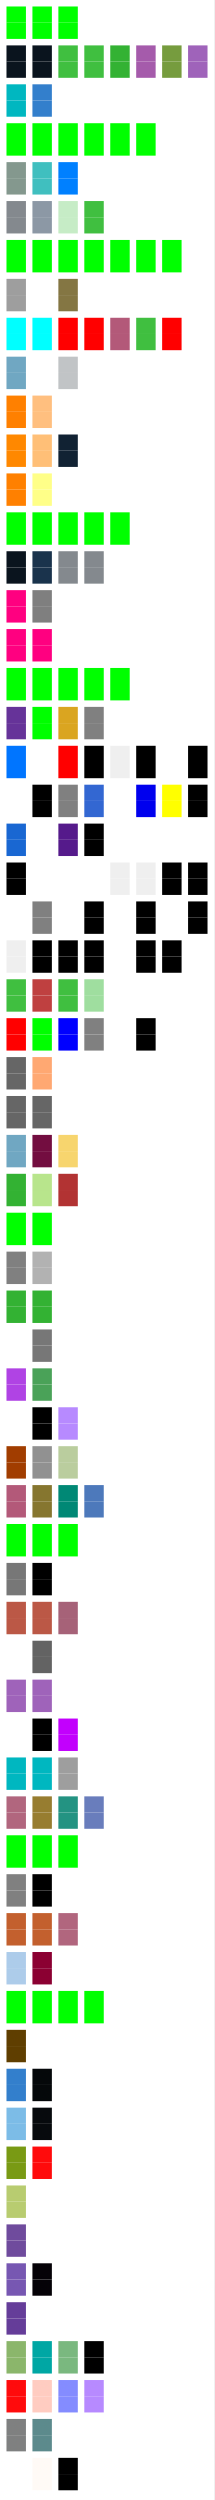
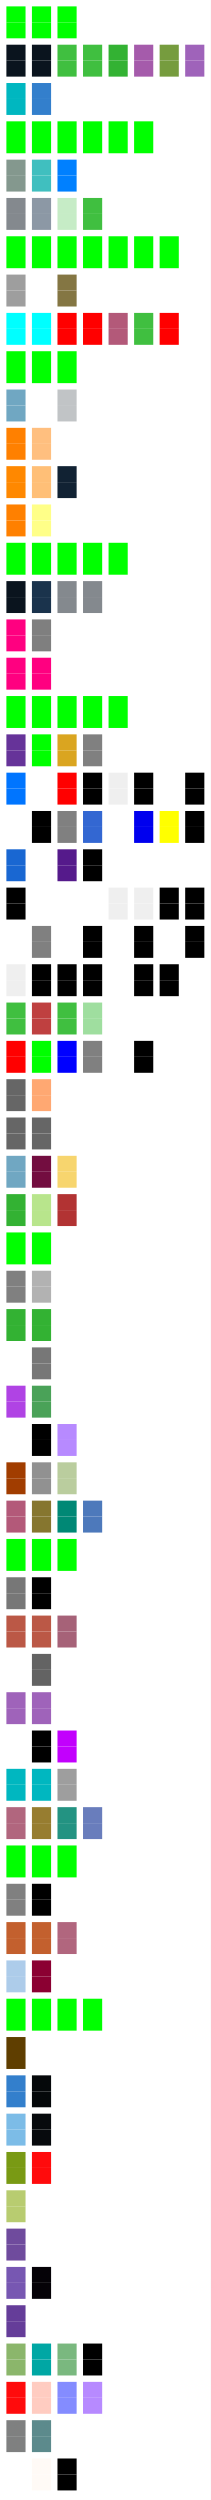
- <svg xmlns="http://www.w3.org/2000/svg" width="66" height="771">
-   <rect width="66" height="771" fill="white" />
+ <svg xmlns="http://www.w3.org/2000/svg" width="66" height="783">
+   <rect width="66" height="783" fill="white" />
  <g id="kinds" data-box="1 1 64 12">
    <rect x="2" y="2" width="6" height="5" fill="#00ff00" />
    <rect x="2" y="7" width="6" height="5" fill="#00ff00" />
    <rect x="10" y="2" width="6" height="5" fill="#00ff00" />
    <rect x="10" y="7" width="6" height="5" fill="#00ff00" />
    <rect x="18" y="2" width="6" height="5" fill="#00ff00" />
    <rect x="18" y="7" width="6" height="5" fill="#00ff00" />
    <rect x="26" y="2" width="6" height="5" fill="#ffffff" />
    <rect x="26" y="7" width="6" height="5" fill="#ffffff" />
  </g>
  <g id="functions" data-box="1 13 64 24">
    <rect x="2" y="14" width="6" height="5" fill="#0a141e" />
    <rect x="2" y="19" width="6" height="5" fill="#0a141e" />
    <rect x="10" y="14" width="6" height="5" fill="#0a141e" />
    <rect x="10" y="19" width="6" height="5" fill="#0a141e" />
    <rect x="18" y="14" width="6" height="5" fill="#40bf40" />
    <rect x="18" y="19" width="6" height="5" fill="#40bf40" />
    <rect x="26" y="14" width="6" height="5" fill="#40bf40" />
    <rect x="26" y="19" width="6" height="5" fill="#40bf40" />
    <rect x="34" y="14" width="6" height="5" fill="#33b233" />
    <rect x="34" y="19" width="6" height="5" fill="#33b233" />
    <rect x="42" y="14" width="6" height="5" fill="#a55bab" />
    <rect x="42" y="19" width="6" height="5" fill="#a55bab" />
    <rect x="50" y="14" width="6" height="5" fill="#769c3e" />
    <rect x="50" y="19" width="6" height="5" fill="#769c3e" />
    <rect x="58" y="14" width="6" height="5" fill="#9f63ba" />
    <rect x="58" y="19" width="6" height="5" fill="#9f63ba" />
    <rect x="2" y="26" width="6" height="5" fill="#00b7c0" />
    <rect x="2" y="31" width="6" height="5" fill="#00b7c0" />
    <rect x="10" y="26" width="6" height="5" fill="#337fcc" />
    <rect x="10" y="31" width="6" height="5" fill="#337fcc" />
  </g>
  <g id="legacy-only" data-box="1 37 64 12">
    <rect x="2" y="38" width="6" height="10" fill="lime" />
    <rect x="10" y="38" width="6" height="10" fill="lime" />
    <rect x="18" y="38" width="6" height="10" fill="lime" />
    <rect x="26" y="38" width="6" height="10" fill="lime" />
    <rect x="34" y="38" width="6" height="10" fill="lime" />
    <rect x="42" y="38" width="6" height="10" fill="lime" />
  </g>
  <g id="modern" data-box="1 49 64 12">
    <rect x="2" y="50" width="6" height="5" fill="#0a331e" fill-opacity="0.5" />
    <rect x="2" y="55" width="6" height="5" fill="#0a331e" fill-opacity="0.5" />
    <rect x="10" y="50" width="6" height="5" fill="#40bfbf" />
    <rect x="10" y="55" width="6" height="5" fill="#40bfbf" />
    <rect x="18" y="50" width="6" height="5" fill="#0080ff" />
    <rect x="18" y="55" width="6" height="5" fill="#0080ff" />
  </g>
  <g id="legacy" data-box="1 61 64 12">
    <rect x="2" y="62" width="6" height="5" fill="#0a141e" fill-opacity="0.5" />
    <rect x="2" y="67" width="6" height="5" fill="#0a141e" fill-opacity="0.5" />
    <rect x="10" y="62" width="6" height="5" fill="#1a334c" fill-opacity="0.5" />
    <rect x="10" y="67" width="6" height="5" fill="#1a334c" fill-opacity="0.5" />
    <rect x="18" y="62" width="6" height="5" fill="#40bf40" fill-opacity="0.3" />
    <rect x="18" y="67" width="6" height="5" fill="#40bf40" fill-opacity="0.3" />
    <rect x="26" y="62" width="6" height="5" fill="#40bf40" />
    <rect x="26" y="67" width="6" height="5" fill="#40bf40" />
  </g>
  <g id="legacy-invalid" data-box="1 73 64 12">
    <rect x="2" y="74" width="6" height="10" fill="lime" />
    <rect x="10" y="74" width="6" height="10" fill="lime" />
    <rect x="18" y="74" width="6" height="10" fill="lime" />
    <rect x="26" y="74" width="6" height="10" fill="lime" />
    <rect x="34" y="74" width="6" height="10" fill="lime" />
    <rect x="42" y="74" width="6" height="10" fill="lime" />
    <rect x="50" y="74" width="6" height="10" fill="lime" />
  </g>
  <g id="missing" data-box="1 85 64 12">
    <rect x="2" y="86" width="6" height="5" fill="#9e9e9e" />
    <rect x="2" y="91" width="6" height="5" fill="#9e9e9e" />
    <rect x="10" y="86" width="6" height="5" fill="#ff8000" fill-opacity="0" />
    <rect x="10" y="91" width="6" height="5" fill="#ff8000" fill-opacity="0" />
    <rect x="18" y="86" width="6" height="5" fill="#847643" />
    <rect x="18" y="91" width="6" height="5" fill="#847643" />
  </g>
  <g id="hue" data-box="1 97 64 12">
    <rect x="2" y="98" width="6" height="5" fill="#00ffff" />
    <rect x="2" y="103" width="6" height="5" fill="#00ffff" />
    <rect x="10" y="98" width="6" height="5" fill="#00ffff" />
    <rect x="10" y="103" width="6" height="5" fill="#00ffff" />
    <rect x="18" y="98" width="6" height="5" fill="#ff0000" />
    <rect x="18" y="103" width="6" height="5" fill="#ff0000" />
    <rect x="26" y="98" width="6" height="5" fill="#ff0000" />
    <rect x="26" y="103" width="6" height="5" fill="#ff0000" />
    <rect x="34" y="98" width="6" height="5" fill="#b35979" />
    <rect x="34" y="103" width="6" height="5" fill="#b35979" />
    <rect x="42" y="98" width="6" height="5" fill="#40bf40" />
    <rect x="42" y="103" width="6" height="5" fill="#40bf40" />
    <rect x="50" y="98" width="6" height="5" fill="#ff0000" />
    <rect x="50" y="103" width="6" height="5" fill="#ff0000" />
  </g>
-   <g id="alpha" data-box="1 109 64 12">
-     <rect x="2" y="110" width="6" height="5" fill="#70a7c2" />
-     <rect x="2" y="115" width="6" height="5" fill="#70a7c2" />
-     <rect x="10" y="110" width="6" height="5" fill="#010203" fill-opacity="0" />
-     <rect x="10" y="115" width="6" height="5" fill="#010203" fill-opacity="0" />
-     <rect x="18" y="110" width="6" height="5" fill="#0a141e" fill-opacity="0.25" />
-     <rect x="18" y="115" width="6" height="5" fill="#0a141e" fill-opacity="0.25" />
-   </g>
-   <g id="hex-6-8" data-box="1 121 64 12">
-     <rect x="2" y="122" width="6" height="5" fill="#ff8000" />
-     <rect x="2" y="127" width="6" height="5" fill="#ff8000" />
-     <rect x="10" y="122" width="6" height="5" fill="#ff8000" fill-opacity="0.502" />
-     <rect x="10" y="127" width="6" height="5" fill="#ff8000" fill-opacity="0.502" />
-   </g>
-   <g id="hex-3-4" data-box="1 133 64 12">
-     <rect x="2" y="134" width="6" height="5" fill="#ff8800" />
-     <rect x="2" y="139" width="6" height="5" fill="#ff8800" />
-     <rect x="10" y="134" width="6" height="5" fill="#ff8800" fill-opacity="0.533" />
-     <rect x="10" y="139" width="6" height="5" fill="#ff8800" fill-opacity="0.533" />
-     <rect x="18" y="134" width="6" height="5" fill="#112233" />
-     <rect x="18" y="139" width="6" height="5" fill="#112233" />
-   </g>
-   <g id="hex-case" data-box="1 145 64 12">
-     <rect x="2" y="146" width="6" height="5" fill="#ff8000" />
-     <rect x="2" y="151" width="6" height="5" fill="#ff8000" />
-     <rect x="10" y="146" width="6" height="5" fill="#ffff88" />
-     <rect x="10" y="151" width="6" height="5" fill="#ffff88" />
-   </g>
-   <g id="hex-invalid" data-box="1 157 64 12">
-     <rect x="2" y="158" width="6" height="10" fill="lime" />
-     <rect x="10" y="158" width="6" height="10" fill="lime" />
-     <rect x="18" y="158" width="6" height="10" fill="lime" />
-     <rect x="26" y="158" width="6" height="10" fill="lime" />
-     <rect x="34" y="158" width="6" height="10" fill="lime" />
-   </g>
-   <g id="rgb-forms" data-box="1 169 64 12">
-     <rect x="2" y="170" width="6" height="5" fill="#0a141e" />
-     <rect x="2" y="175" width="6" height="5" fill="#0a141e" />
-     <rect x="10" y="170" width="6" height="5" fill="#1a334c" />
-     <rect x="10" y="175" width="6" height="5" fill="#1a334c" />
-     <rect x="18" y="170" width="6" height="5" fill="#0a141e" fill-opacity="0.5" />
-     <rect x="18" y="175" width="6" height="5" fill="#0a141e" fill-opacity="0.5" />
-     <rect x="26" y="170" width="6" height="5" fill="#0a141e" fill-opacity="0.5" />
-     <rect x="26" y="175" width="6" height="5" fill="#0a141e" fill-opacity="0.5" />
-   </g>
-   <g id="rgb-percent" data-box="1 181 64 12">
-     <rect x="2" y="182" width="6" height="5" fill="#ff0080" />
-     <rect x="2" y="187" width="6" height="5" fill="#ff0080" />
-     <rect x="10" y="182" width="6" height="5" fill="#000000" fill-opacity="0.5" />
-     <rect x="10" y="187" width="6" height="5" fill="#000000" fill-opacity="0.5" />
-   </g>
-   <g id="rgb-clamp" data-box="1 193 64 12">
+   <g id="hue-invalid" data-box="1 109 64 12">
+     <rect x="2" y="110" width="6" height="10" fill="lime" />
+     <rect x="10" y="110" width="6" height="10" fill="lime" />
+     <rect x="18" y="110" width="6" height="10" fill="lime" />
+   </g>
+   <g id="alpha" data-box="1 121 64 12">
+     <rect x="2" y="122" width="6" height="5" fill="#70a7c2" />
+     <rect x="2" y="127" width="6" height="5" fill="#70a7c2" />
+     <rect x="10" y="122" width="6" height="5" fill="#010203" fill-opacity="0" />
+     <rect x="10" y="127" width="6" height="5" fill="#010203" fill-opacity="0" />
+     <rect x="18" y="122" width="6" height="5" fill="#0a141e" fill-opacity="0.25" />
+     <rect x="18" y="127" width="6" height="5" fill="#0a141e" fill-opacity="0.25" />
+   </g>
+   <g id="hex-6-8" data-box="1 133 64 12">
+     <rect x="2" y="134" width="6" height="5" fill="#ff8000" />
+     <rect x="2" y="139" width="6" height="5" fill="#ff8000" />
+     <rect x="10" y="134" width="6" height="5" fill="#ff8000" fill-opacity="0.502" />
+     <rect x="10" y="139" width="6" height="5" fill="#ff8000" fill-opacity="0.502" />
+   </g>
+   <g id="hex-3-4" data-box="1 145 64 12">
+     <rect x="2" y="146" width="6" height="5" fill="#ff8800" />
+     <rect x="2" y="151" width="6" height="5" fill="#ff8800" />
+     <rect x="10" y="146" width="6" height="5" fill="#ff8800" fill-opacity="0.533" />
+     <rect x="10" y="151" width="6" height="5" fill="#ff8800" fill-opacity="0.533" />
+     <rect x="18" y="146" width="6" height="5" fill="#112233" />
+     <rect x="18" y="151" width="6" height="5" fill="#112233" />
+   </g>
+   <g id="hex-case" data-box="1 157 64 12">
+     <rect x="2" y="158" width="6" height="5" fill="#ff8000" />
+     <rect x="2" y="163" width="6" height="5" fill="#ff8000" />
+     <rect x="10" y="158" width="6" height="5" fill="#ffff88" />
+     <rect x="10" y="163" width="6" height="5" fill="#ffff88" />
+   </g>
+   <g id="hex-invalid" data-box="1 169 64 12">
+     <rect x="2" y="170" width="6" height="10" fill="lime" />
+     <rect x="10" y="170" width="6" height="10" fill="lime" />
+     <rect x="18" y="170" width="6" height="10" fill="lime" />
+     <rect x="26" y="170" width="6" height="10" fill="lime" />
+     <rect x="34" y="170" width="6" height="10" fill="lime" />
+   </g>
+   <g id="rgb-forms" data-box="1 181 64 12">
+     <rect x="2" y="182" width="6" height="5" fill="#0a141e" />
+     <rect x="2" y="187" width="6" height="5" fill="#0a141e" />
+     <rect x="10" y="182" width="6" height="5" fill="#1a334c" />
+     <rect x="10" y="187" width="6" height="5" fill="#1a334c" />
+     <rect x="18" y="182" width="6" height="5" fill="#0a141e" fill-opacity="0.5" />
+     <rect x="18" y="187" width="6" height="5" fill="#0a141e" fill-opacity="0.5" />
+     <rect x="26" y="182" width="6" height="5" fill="#0a141e" fill-opacity="0.5" />
+     <rect x="26" y="187" width="6" height="5" fill="#0a141e" fill-opacity="0.5" />
+   </g>
+   <g id="rgb-percent" data-box="1 193 64 12">
    <rect x="2" y="194" width="6" height="5" fill="#ff0080" />
    <rect x="2" y="199" width="6" height="5" fill="#ff0080" />
-     <rect x="10" y="194" width="6" height="5" fill="#ff0080" />
-     <rect x="10" y="199" width="6" height="5" fill="#ff0080" />
-   </g>
-   <g id="rgb-invalid" data-box="1 205 64 12">
-     <rect x="2" y="206" width="6" height="10" fill="lime" />
-     <rect x="10" y="206" width="6" height="10" fill="lime" />
-     <rect x="18" y="206" width="6" height="10" fill="lime" />
-     <rect x="26" y="206" width="6" height="10" fill="lime" />
-     <rect x="34" y="206" width="6" height="10" fill="lime" />
-   </g>
-   <g id="named" data-box="1 217 64 12">
-     <rect x="2" y="218" width="6" height="5" fill="#663399" />
-     <rect x="2" y="223" width="6" height="5" fill="#663399" />
-     <rect x="10" y="218" width="6" height="5" fill="#00ff00" />
-     <rect x="10" y="223" width="6" height="5" fill="#00ff00" />
-     <rect x="18" y="218" width="6" height="5" fill="#daa520" />
-     <rect x="18" y="223" width="6" height="5" fill="#daa520" />
-     <rect x="26" y="218" width="6" height="5" fill="#808080" />
-     <rect x="26" y="223" width="6" height="5" fill="#808080" />
-   </g>
-   <g id="system" data-box="1 229 64 12">
-     <rect x="2" y="230" width="6" height="5" fill="#0075ff" />
-     <rect x="2" y="235" width="6" height="5" fill="#0075ff" />
-     <rect x="10" y="230" width="6" height="5" fill="#ffffff" />
-     <rect x="10" y="235" width="6" height="5" fill="#ffffff" />
-     <rect x="18" y="230" width="6" height="5" fill="#ff0000" />
-     <rect x="18" y="235" width="6" height="5" fill="#ff0000" />
-     <rect x="26" y="230" width="6" height="5" fill="#000000" />
-     <rect x="26" y="235" width="6" height="5" fill="#000000" />
-     <rect x="34" y="230" width="6" height="5" fill="#efefef" />
-     <rect x="34" y="235" width="6" height="5" fill="#efefef" />
-     <rect x="42" y="230" width="6" height="5" fill="#000000" />
-     <rect x="42" y="235" width="6" height="5" fill="#000000" />
-     <rect x="50" y="230" width="6" height="5" fill="#ffffff" />
-     <rect x="50" y="235" width="6" height="5" fill="#ffffff" />
-     <rect x="58" y="230" width="6" height="5" fill="#000000" />
-     <rect x="58" y="235" width="6" height="5" fill="#000000" />
-   </g>
-   <g id="system-more" data-box="1 241 64 24">
-     <rect x="2" y="242" width="6" height="5" fill="#ffffff" />
-     <rect x="2" y="247" width="6" height="5" fill="#ffffff" />
-     <rect x="10" y="242" width="6" height="5" fill="#000000" />
-     <rect x="10" y="247" width="6" height="5" fill="#000000" />
-     <rect x="18" y="242" width="6" height="5" fill="#808080" />
-     <rect x="18" y="247" width="6" height="5" fill="#808080" />
-     <rect x="26" y="242" width="6" height="5" fill="#0041c6" fill-opacity="0.8" />
-     <rect x="26" y="247" width="6" height="5" fill="#0041c6" fill-opacity="0.8" />
-     <rect x="34" y="242" width="6" height="5" fill="#ffffff" />
-     <rect x="34" y="247" width="6" height="5" fill="#ffffff" />
-     <rect x="42" y="242" width="6" height="5" fill="#0000ee" />
-     <rect x="42" y="247" width="6" height="5" fill="#0000ee" />
-     <rect x="50" y="242" width="6" height="5" fill="#ffff00" />
-     <rect x="50" y="247" width="6" height="5" fill="#ffff00" />
+     <rect x="10" y="194" width="6" height="5" fill="#000000" fill-opacity="0.5" />
+     <rect x="10" y="199" width="6" height="5" fill="#000000" fill-opacity="0.5" />
+   </g>
+   <g id="rgb-clamp" data-box="1 205 64 12">
+     <rect x="2" y="206" width="6" height="5" fill="#ff0080" />
+     <rect x="2" y="211" width="6" height="5" fill="#ff0080" />
+     <rect x="10" y="206" width="6" height="5" fill="#ff0080" />
+     <rect x="10" y="211" width="6" height="5" fill="#ff0080" />
+   </g>
+   <g id="rgb-invalid" data-box="1 217 64 12">
+     <rect x="2" y="218" width="6" height="10" fill="lime" />
+     <rect x="10" y="218" width="6" height="10" fill="lime" />
+     <rect x="18" y="218" width="6" height="10" fill="lime" />
+     <rect x="26" y="218" width="6" height="10" fill="lime" />
+     <rect x="34" y="218" width="6" height="10" fill="lime" />
+   </g>
+   <g id="named" data-box="1 229 64 12">
+     <rect x="2" y="230" width="6" height="5" fill="#663399" />
+     <rect x="2" y="235" width="6" height="5" fill="#663399" />
+     <rect x="10" y="230" width="6" height="5" fill="#00ff00" />
+     <rect x="10" y="235" width="6" height="5" fill="#00ff00" />
+     <rect x="18" y="230" width="6" height="5" fill="#daa520" />
+     <rect x="18" y="235" width="6" height="5" fill="#daa520" />
+     <rect x="26" y="230" width="6" height="5" fill="#808080" />
+     <rect x="26" y="235" width="6" height="5" fill="#808080" />
+   </g>
+   <g id="system" data-box="1 241 64 12">
+     <rect x="2" y="242" width="6" height="5" fill="#0075ff" />
+     <rect x="2" y="247" width="6" height="5" fill="#0075ff" />
+     <rect x="10" y="242" width="6" height="5" fill="#ffffff" />
+     <rect x="10" y="247" width="6" height="5" fill="#ffffff" />
+     <rect x="18" y="242" width="6" height="5" fill="#ff0000" />
+     <rect x="18" y="247" width="6" height="5" fill="#ff0000" />
+     <rect x="26" y="242" width="6" height="5" fill="#000000" />
+     <rect x="26" y="247" width="6" height="5" fill="#000000" />
+     <rect x="34" y="242" width="6" height="5" fill="#efefef" />
+     <rect x="34" y="247" width="6" height="5" fill="#efefef" />
+     <rect x="42" y="242" width="6" height="5" fill="#000000" />
+     <rect x="42" y="247" width="6" height="5" fill="#000000" />
+     <rect x="50" y="242" width="6" height="5" fill="#ffffff" />
+     <rect x="50" y="247" width="6" height="5" fill="#ffffff" />
    <rect x="58" y="242" width="6" height="5" fill="#000000" />
    <rect x="58" y="247" width="6" height="5" fill="#000000" />
-     <rect x="2" y="254" width="6" height="5" fill="#1967d2" />
-     <rect x="2" y="259" width="6" height="5" fill="#1967d2" />
-     <rect x="10" y="254" width="6" height="5" fill="#ffffff" />
-     <rect x="10" y="259" width="6" height="5" fill="#ffffff" />
-     <rect x="18" y="254" width="6" height="5" fill="#551a8b" />
-     <rect x="18" y="259" width="6" height="5" fill="#551a8b" />
-     <rect x="26" y="254" width="6" height="5" fill="#000000" />
-     <rect x="26" y="259" width="6" height="5" fill="#000000" />
-   </g>
-   <g id="system-deprecated" data-box="1 265 64 36">
-     <rect x="2" y="266" width="6" height="5" fill="#000000" />
-     <rect x="2" y="271" width="6" height="5" fill="#000000" />
+   </g>
+   <g id="system-more" data-box="1 253 64 24">
+     <rect x="2" y="254" width="6" height="5" fill="#ffffff" />
+     <rect x="2" y="259" width="6" height="5" fill="#ffffff" />
+     <rect x="10" y="254" width="6" height="5" fill="#000000" />
+     <rect x="10" y="259" width="6" height="5" fill="#000000" />
+     <rect x="18" y="254" width="6" height="5" fill="#808080" />
+     <rect x="18" y="259" width="6" height="5" fill="#808080" />
+     <rect x="26" y="254" width="6" height="5" fill="#0041c6" fill-opacity="0.8" />
+     <rect x="26" y="259" width="6" height="5" fill="#0041c6" fill-opacity="0.8" />
+     <rect x="34" y="254" width="6" height="5" fill="#ffffff" />
+     <rect x="34" y="259" width="6" height="5" fill="#ffffff" />
+     <rect x="42" y="254" width="6" height="5" fill="#0000ee" />
+     <rect x="42" y="259" width="6" height="5" fill="#0000ee" />
+     <rect x="50" y="254" width="6" height="5" fill="#ffff00" />
+     <rect x="50" y="259" width="6" height="5" fill="#ffff00" />
+     <rect x="58" y="254" width="6" height="5" fill="#000000" />
+     <rect x="58" y="259" width="6" height="5" fill="#000000" />
+     <rect x="2" y="266" width="6" height="5" fill="#1967d2" />
+     <rect x="2" y="271" width="6" height="5" fill="#1967d2" />
    <rect x="10" y="266" width="6" height="5" fill="#ffffff" />
    <rect x="10" y="271" width="6" height="5" fill="#ffffff" />
-     <rect x="18" y="266" width="6" height="5" fill="#ffffff" />
-     <rect x="18" y="271" width="6" height="5" fill="#ffffff" />
-     <rect x="26" y="266" width="6" height="5" fill="#ffffff" />
-     <rect x="26" y="271" width="6" height="5" fill="#ffffff" />
-     <rect x="34" y="266" width="6" height="5" fill="#efefef" />
-     <rect x="34" y="271" width="6" height="5" fill="#efefef" />
-     <rect x="42" y="266" width="6" height="5" fill="#efefef" />
-     <rect x="42" y="271" width="6" height="5" fill="#efefef" />
-     <rect x="50" y="266" width="6" height="5" fill="#000000" />
-     <rect x="50" y="271" width="6" height="5" fill="#000000" />
-     <rect x="58" y="266" width="6" height="5" fill="#000000" />
-     <rect x="58" y="271" width="6" height="5" fill="#000000" />
-     <rect x="2" y="278" width="6" height="5" fill="#ffffff" />
-     <rect x="2" y="283" width="6" height="5" fill="#ffffff" />
-     <rect x="10" y="278" width="6" height="5" fill="#808080" />
-     <rect x="10" y="283" width="6" height="5" fill="#808080" />
+     <rect x="18" y="266" width="6" height="5" fill="#551a8b" />
+     <rect x="18" y="271" width="6" height="5" fill="#551a8b" />
+     <rect x="26" y="266" width="6" height="5" fill="#000000" />
+     <rect x="26" y="271" width="6" height="5" fill="#000000" />
+   </g>
+   <g id="system-deprecated" data-box="1 277 64 36">
+     <rect x="2" y="278" width="6" height="5" fill="#000000" />
+     <rect x="2" y="283" width="6" height="5" fill="#000000" />
+     <rect x="10" y="278" width="6" height="5" fill="#ffffff" />
+     <rect x="10" y="283" width="6" height="5" fill="#ffffff" />
    <rect x="18" y="278" width="6" height="5" fill="#ffffff" />
    <rect x="18" y="283" width="6" height="5" fill="#ffffff" />
-     <rect x="26" y="278" width="6" height="5" fill="#000000" />
-     <rect x="26" y="283" width="6" height="5" fill="#000000" />
-     <rect x="34" y="278" width="6" height="5" fill="#ffffff" />
-     <rect x="34" y="283" width="6" height="5" fill="#ffffff" />
-     <rect x="42" y="278" width="6" height="5" fill="#000000" />
-     <rect x="42" y="283" width="6" height="5" fill="#000000" />
-     <rect x="50" y="278" width="6" height="5" fill="#ffffff" />
-     <rect x="50" y="283" width="6" height="5" fill="#ffffff" />
+     <rect x="26" y="278" width="6" height="5" fill="#ffffff" />
+     <rect x="26" y="283" width="6" height="5" fill="#ffffff" />
+     <rect x="34" y="278" width="6" height="5" fill="#efefef" />
+     <rect x="34" y="283" width="6" height="5" fill="#efefef" />
+     <rect x="42" y="278" width="6" height="5" fill="#efefef" />
+     <rect x="42" y="283" width="6" height="5" fill="#efefef" />
+     <rect x="50" y="278" width="6" height="5" fill="#000000" />
+     <rect x="50" y="283" width="6" height="5" fill="#000000" />
    <rect x="58" y="278" width="6" height="5" fill="#000000" />
    <rect x="58" y="283" width="6" height="5" fill="#000000" />
-     <rect x="2" y="290" width="6" height="5" fill="#efefef" />
-     <rect x="2" y="295" width="6" height="5" fill="#efefef" />
-     <rect x="10" y="290" width="6" height="5" fill="#000000" />
-     <rect x="10" y="295" width="6" height="5" fill="#000000" />
-     <rect x="18" y="290" width="6" height="5" fill="#000000" />
-     <rect x="18" y="295" width="6" height="5" fill="#000000" />
+     <rect x="2" y="290" width="6" height="5" fill="#ffffff" />
+     <rect x="2" y="295" width="6" height="5" fill="#ffffff" />
+     <rect x="10" y="290" width="6" height="5" fill="#808080" />
+     <rect x="10" y="295" width="6" height="5" fill="#808080" />
+     <rect x="18" y="290" width="6" height="5" fill="#ffffff" />
+     <rect x="18" y="295" width="6" height="5" fill="#ffffff" />
    <rect x="26" y="290" width="6" height="5" fill="#000000" />
    <rect x="26" y="295" width="6" height="5" fill="#000000" />
    <rect x="34" y="290" width="6" height="5" fill="#ffffff" />
    <rect x="34" y="295" width="6" height="5" fill="#ffffff" />
    <rect x="42" y="290" width="6" height="5" fill="#000000" />
    <rect x="42" y="295" width="6" height="5" fill="#000000" />
-     <rect x="50" y="290" width="6" height="5" fill="#000000" />
-     <rect x="50" y="295" width="6" height="5" fill="#000000" />
-   </g>
-   <g id="hsl-forms" data-box="1 301 64 12">
-     <rect x="2" y="302" width="6" height="5" fill="#40bf40" />
-     <rect x="2" y="307" width="6" height="5" fill="#40bf40" />
-     <rect x="10" y="302" width="6" height="5" fill="#bf4040" />
-     <rect x="10" y="307" width="6" height="5" fill="#bf4040" />
-     <rect x="18" y="302" width="6" height="5" fill="#40bf40" />
-     <rect x="18" y="307" width="6" height="5" fill="#40bf40" />
-     <rect x="26" y="302" width="6" height="5" fill="#40bf40" fill-opacity="0.5" />
-     <rect x="26" y="307" width="6" height="5" fill="#40bf40" fill-opacity="0.5" />
-   </g>
-   <g id="hsl-values" data-box="1 313 64 12">
-     <rect x="2" y="314" width="6" height="5" fill="#ff0000" />
-     <rect x="2" y="319" width="6" height="5" fill="#ff0000" />
-     <rect x="10" y="314" width="6" height="5" fill="#00ff00" />
-     <rect x="10" y="319" width="6" height="5" fill="#00ff00" />
-     <rect x="18" y="314" width="6" height="5" fill="#0000ff" />
-     <rect x="18" y="319" width="6" height="5" fill="#0000ff" />
-     <rect x="26" y="314" width="6" height="5" fill="#808080" />
-     <rect x="26" y="319" width="6" height="5" fill="#808080" />
-     <rect x="34" y="314" width="6" height="5" fill="#ffffff" />
-     <rect x="34" y="319" width="6" height="5" fill="#ffffff" />
-     <rect x="42" y="314" width="6" height="5" fill="#000000" />
-     <rect x="42" y="319" width="6" height="5" fill="#000000" />
-   </g>
-   <g id="hsl-clamp" data-box="1 325 64 12">
-     <rect x="2" y="326" width="6" height="5" fill="#666666" />
-     <rect x="2" y="331" width="6" height="5" fill="#666666" />
-     <rect x="10" y="326" width="6" height="5" fill="#ffa872" />
-     <rect x="10" y="331" width="6" height="5" fill="#ffa872" />
-   </g>
-   <g id="hsl-powerless" data-box="1 337 64 12">
+     <rect x="50" y="290" width="6" height="5" fill="#ffffff" />
+     <rect x="50" y="295" width="6" height="5" fill="#ffffff" />
+     <rect x="58" y="290" width="6" height="5" fill="#000000" />
+     <rect x="58" y="295" width="6" height="5" fill="#000000" />
+     <rect x="2" y="302" width="6" height="5" fill="#efefef" />
+     <rect x="2" y="307" width="6" height="5" fill="#efefef" />
+     <rect x="10" y="302" width="6" height="5" fill="#000000" />
+     <rect x="10" y="307" width="6" height="5" fill="#000000" />
+     <rect x="18" y="302" width="6" height="5" fill="#000000" />
+     <rect x="18" y="307" width="6" height="5" fill="#000000" />
+     <rect x="26" y="302" width="6" height="5" fill="#000000" />
+     <rect x="26" y="307" width="6" height="5" fill="#000000" />
+     <rect x="34" y="302" width="6" height="5" fill="#ffffff" />
+     <rect x="34" y="307" width="6" height="5" fill="#ffffff" />
+     <rect x="42" y="302" width="6" height="5" fill="#000000" />
+     <rect x="42" y="307" width="6" height="5" fill="#000000" />
+     <rect x="50" y="302" width="6" height="5" fill="#000000" />
+     <rect x="50" y="307" width="6" height="5" fill="#000000" />
+   </g>
+   <g id="hsl-forms" data-box="1 313 64 12">
+     <rect x="2" y="314" width="6" height="5" fill="#40bf40" />
+     <rect x="2" y="319" width="6" height="5" fill="#40bf40" />
+     <rect x="10" y="314" width="6" height="5" fill="#bf4040" />
+     <rect x="10" y="319" width="6" height="5" fill="#bf4040" />
+     <rect x="18" y="314" width="6" height="5" fill="#40bf40" />
+     <rect x="18" y="319" width="6" height="5" fill="#40bf40" />
+     <rect x="26" y="314" width="6" height="5" fill="#40bf40" fill-opacity="0.5" />
+     <rect x="26" y="319" width="6" height="5" fill="#40bf40" fill-opacity="0.5" />
+   </g>
+   <g id="hsl-values" data-box="1 325 64 12">
+     <rect x="2" y="326" width="6" height="5" fill="#ff0000" />
+     <rect x="2" y="331" width="6" height="5" fill="#ff0000" />
+     <rect x="10" y="326" width="6" height="5" fill="#00ff00" />
+     <rect x="10" y="331" width="6" height="5" fill="#00ff00" />
+     <rect x="18" y="326" width="6" height="5" fill="#0000ff" />
+     <rect x="18" y="331" width="6" height="5" fill="#0000ff" />
+     <rect x="26" y="326" width="6" height="5" fill="#808080" />
+     <rect x="26" y="331" width="6" height="5" fill="#808080" />
+     <rect x="34" y="326" width="6" height="5" fill="#ffffff" />
+     <rect x="34" y="331" width="6" height="5" fill="#ffffff" />
+     <rect x="42" y="326" width="6" height="5" fill="#000000" />
+     <rect x="42" y="331" width="6" height="5" fill="#000000" />
+   </g>
+   <g id="hsl-clamp" data-box="1 337 64 12">
    <rect x="2" y="338" width="6" height="5" fill="#666666" />
    <rect x="2" y="343" width="6" height="5" fill="#666666" />
-     <rect x="10" y="338" width="6" height="5" fill="#666666" />
-     <rect x="10" y="343" width="6" height="5" fill="#666666" />
-   </g>
-   <g id="hsl-convert" data-box="1 349 64 12">
-     <rect x="2" y="350" width="6" height="5" fill="#70a7c2" />
-     <rect x="2" y="355" width="6" height="5" fill="#70a7c2" />
-     <rect x="10" y="350" width="6" height="5" fill="#730d40" />
-     <rect x="10" y="355" width="6" height="5" fill="#730d40" />
-     <rect x="18" y="350" width="6" height="5" fill="#f7d56e" />
-     <rect x="18" y="355" width="6" height="5" fill="#f7d56e" />
-   </g>
-   <g id="hwb" data-box="1 361 64 12">
-     <rect x="2" y="362" width="6" height="5" fill="#33b233" />
-     <rect x="2" y="367" width="6" height="5" fill="#33b233" />
-     <rect x="10" y="362" width="6" height="5" fill="#73cc1a" fill-opacity="0.5" />
-     <rect x="10" y="367" width="6" height="5" fill="#73cc1a" fill-opacity="0.5" />
-     <rect x="18" y="362" width="6" height="5" fill="#b23333" />
-     <rect x="18" y="367" width="6" height="5" fill="#b23333" />
-   </g>
-   <g id="hwb-legacy" data-box="1 373 64 12">
-     <rect x="2" y="374" width="6" height="10" fill="lime" />
-     <rect x="10" y="374" width="6" height="10" fill="lime" />
-   </g>
-   <g id="hwb-gray" data-box="1 385 64 12">
-     <rect x="2" y="386" width="6" height="5" fill="#808080" />
-     <rect x="2" y="391" width="6" height="5" fill="#808080" />
-     <rect x="10" y="386" width="6" height="5" fill="#b2b2b2" />
-     <rect x="10" y="391" width="6" height="5" fill="#b2b2b2" />
-   </g>
-   <g id="hwb-hue" data-box="1 397 64 12">
-     <rect x="2" y="398" width="6" height="5" fill="#33b233" />
-     <rect x="2" y="403" width="6" height="5" fill="#33b233" />
-     <rect x="10" y="398" width="6" height="5" fill="#33b233" />
-     <rect x="10" y="403" width="6" height="5" fill="#33b233" />
-   </g>
-   <g id="lab-white" data-box="1 409 64 12">
-     <rect x="2" y="410" width="6" height="5" fill="#ffffff" />
-     <rect x="2" y="415" width="6" height="5" fill="#ffffff" />
-     <rect x="10" y="410" width="6" height="5" fill="#777777" />
-     <rect x="10" y="415" width="6" height="5" fill="#777777" />
-   </g>
-   <g id="lab" data-box="1 421 64 12">
-     <rect x="2" y="422" width="6" height="5" fill="#b043e4" />
-     <rect x="2" y="427" width="6" height="5" fill="#b043e4" />
-     <rect x="10" y="422" width="6" height="5" fill="#4aa258" />
-     <rect x="10" y="427" width="6" height="5" fill="#4aa258" />
-   </g>
-   <g id="lab-clamp" data-box="1 433 64 12">
-     <rect x="2" y="434" width="6" height="5" fill="#ffffff" />
-     <rect x="2" y="439" width="6" height="5" fill="#ffffff" />
-     <rect x="10" y="434" width="6" height="5" fill="#000000" />
-     <rect x="10" y="439" width="6" height="5" fill="#000000" />
-     <rect x="18" y="434" width="6" height="5" fill="#b78aff" />
-     <rect x="18" y="439" width="6" height="5" fill="#b78aff" />
-   </g>
-   <g id="lch" data-box="1 445 64 12">
-     <rect x="2" y="446" width="6" height="5" fill="#a13d00" />
-     <rect x="2" y="451" width="6" height="5" fill="#a13d00" />
-     <rect x="10" y="446" width="6" height="5" fill="#919191" />
-     <rect x="10" y="451" width="6" height="5" fill="#919191" />
-     <rect x="18" y="446" width="6" height="5" fill="#769c3e" fill-opacity="0.5" />
-     <rect x="18" y="451" width="6" height="5" fill="#769c3e" fill-opacity="0.5" />
-   </g>
-   <g id="lch-hue" data-box="1 457 64 12">
-     <rect x="2" y="458" width="6" height="5" fill="#b35979" />
-     <rect x="2" y="463" width="6" height="5" fill="#b35979" />
-     <rect x="10" y="458" width="6" height="5" fill="#86762f" />
-     <rect x="10" y="463" width="6" height="5" fill="#86762f" />
-     <rect x="18" y="458" width="6" height="5" fill="#008875" />
-     <rect x="18" y="463" width="6" height="5" fill="#008875" />
-     <rect x="26" y="458" width="6" height="5" fill="#4d79bb" />
-     <rect x="26" y="463" width="6" height="5" fill="#4d79bb" />
-   </g>
-   <g id="lab-legacy" data-box="1 469 64 12">
-     <rect x="2" y="470" width="6" height="10" fill="lime" />
-     <rect x="10" y="470" width="6" height="10" fill="lime" />
-     <rect x="18" y="470" width="6" height="10" fill="lime" />
-   </g>
-   <g id="lch-powerless" data-box="1 481 64 12">
-     <rect x="2" y="482" width="6" height="5" fill="#777777" />
-     <rect x="2" y="487" width="6" height="5" fill="#777777" />
-     <rect x="10" y="482" width="6" height="5" fill="#000000" />
-     <rect x="10" y="487" width="6" height="5" fill="#000000" />
-     <rect x="18" y="482" width="6" height="5" fill="#ffffff" />
-     <rect x="18" y="487" width="6" height="5" fill="#ffffff" />
-   </g>
-   <g id="lab-lch" data-box="1 493 64 12">
-     <rect x="2" y="494" width="6" height="5" fill="#bb5846" />
-     <rect x="2" y="499" width="6" height="5" fill="#bb5846" />
-     <rect x="10" y="494" width="6" height="5" fill="#bb5846" />
-     <rect x="10" y="499" width="6" height="5" fill="#bb5846" />
-     <rect x="18" y="494" width="6" height="5" fill="#a66278" />
-     <rect x="18" y="499" width="6" height="5" fill="#a66278" />
-   </g>
-   <g id="oklab-white" data-box="1 505 64 12">
-     <rect x="2" y="506" width="6" height="5" fill="#ffffff" />
-     <rect x="2" y="511" width="6" height="5" fill="#ffffff" />
-     <rect x="10" y="506" width="6" height="5" fill="#636363" />
-     <rect x="10" y="511" width="6" height="5" fill="#636363" />
-   </g>
-   <g id="oklab" data-box="1 517 64 12">
-     <rect x="2" y="518" width="6" height="5" fill="#9f63ba" />
-     <rect x="2" y="523" width="6" height="5" fill="#9f63ba" />
-     <rect x="10" y="518" width="6" height="5" fill="#9f63ba" />
-     <rect x="10" y="523" width="6" height="5" fill="#9f63ba" />
-   </g>
-   <g id="oklab-clamp" data-box="1 529 64 12">
-     <rect x="2" y="530" width="6" height="5" fill="#ffffff" />
-     <rect x="2" y="535" width="6" height="5" fill="#ffffff" />
-     <rect x="10" y="530" width="6" height="5" fill="#000000" />
-     <rect x="10" y="535" width="6" height="5" fill="#000000" />
-     <rect x="18" y="530" width="6" height="5" fill="#c200fd" />
-     <rect x="18" y="535" width="6" height="5" fill="#c200fd" />
-   </g>
-   <g id="oklch" data-box="1 541 64 12">
-     <rect x="2" y="542" width="6" height="5" fill="#00b7c0" />
-     <rect x="2" y="547" width="6" height="5" fill="#00b7c0" />
-     <rect x="10" y="542" width="6" height="5" fill="#00b7c0" />
-     <rect x="10" y="547" width="6" height="5" fill="#00b7c0" />
-     <rect x="18" y="542" width="6" height="5" fill="#9e9e9e" />
-     <rect x="18" y="547" width="6" height="5" fill="#9e9e9e" />
-   </g>
-   <g id="oklch-hue" data-box="1 553 64 12">
-     <rect x="2" y="554" width="6" height="5" fill="#b1667e" />
-     <rect x="2" y="559" width="6" height="5" fill="#b1667e" />
-     <rect x="10" y="554" width="6" height="5" fill="#977d30" />
-     <rect x="10" y="559" width="6" height="5" fill="#977d30" />
-     <rect x="18" y="554" width="6" height="5" fill="#239382" />
-     <rect x="18" y="559" width="6" height="5" fill="#239382" />
-     <rect x="26" y="554" width="6" height="5" fill="#697dbc" />
-     <rect x="26" y="559" width="6" height="5" fill="#697dbc" />
-   </g>
-   <g id="oklab-legacy" data-box="1 565 64 12">
-     <rect x="2" y="566" width="6" height="10" fill="lime" />
-     <rect x="10" y="566" width="6" height="10" fill="lime" />
-     <rect x="18" y="566" width="6" height="10" fill="lime" />
-   </g>
-   <g id="oklch-powerless" data-box="1 577 64 12">
-     <rect x="2" y="578" width="6" height="5" fill="#808080" />
-     <rect x="2" y="583" width="6" height="5" fill="#808080" />
-     <rect x="10" y="578" width="6" height="5" fill="#000000" />
-     <rect x="10" y="583" width="6" height="5" fill="#000000" />
-     <rect x="18" y="578" width="6" height="5" fill="#ffffff" />
-     <rect x="18" y="583" width="6" height="5" fill="#ffffff" />
-   </g>
-   <g id="oklab-oklch" data-box="1 589 64 12">
-     <rect x="2" y="590" width="6" height="5" fill="#c3602e" />
-     <rect x="2" y="595" width="6" height="5" fill="#c3602e" />
-     <rect x="10" y="590" width="6" height="5" fill="#c3602e" />
-     <rect x="10" y="595" width="6" height="5" fill="#c3602e" />
-     <rect x="18" y="590" width="6" height="5" fill="#b1667e" />
-     <rect x="18" y="595" width="6" height="5" fill="#b1667e" />
-   </g>
-   <g id="color" data-box="1 601 64 12">
-     <rect x="2" y="602" width="6" height="5" fill="#337fcc" fill-opacity="0.4" />
-     <rect x="2" y="607" width="6" height="5" fill="#337fcc" fill-opacity="0.4" />
-     <rect x="10" y="602" width="6" height="5" fill="#8b0032" />
-     <rect x="10" y="607" width="6" height="5" fill="#8b0032" />
-   </g>
-   <g id="color-invalid" data-box="1 613 64 12">
-     <rect x="2" y="614" width="6" height="10" fill="lime" />
-     <rect x="10" y="614" width="6" height="10" fill="lime" />
-     <rect x="18" y="614" width="6" height="10" fill="lime" />
-     <rect x="26" y="614" width="6" height="10" fill="lime" />
-   </g>
-   <g id="color-range" data-box="1 625 64 12">
-     <rect x="2" y="626" width="6" height="5" fill="#5f3e00" />
-     <rect x="2" y="631" width="6" height="5" fill="#5f3e00" />
-     <rect x="10" y="626" width="6" height="5" fill="#ffffff" />
-     <rect x="10" y="631" width="6" height="5" fill="#ffffff" />
-   </g>
-   <g id="srgb" data-box="1 637 64 12">
-     <rect x="2" y="638" width="6" height="5" fill="#337fcc" />
-     <rect x="2" y="643" width="6" height="5" fill="#337fcc" />
-     <rect x="10" y="638" width="6" height="5" fill="#05080a" />
-     <rect x="10" y="643" width="6" height="5" fill="#05080a" />
-   </g>
-   <g id="srgb-linear" data-box="1 649 64 12">
-     <rect x="2" y="650" width="6" height="5" fill="#7cbce7" />
-     <rect x="2" y="655" width="6" height="5" fill="#7cbce7" />
-     <rect x="10" y="650" width="6" height="5" fill="#070a0d" />
-     <rect x="10" y="655" width="6" height="5" fill="#070a0d" />
-   </g>
-   <g id="display-p3" data-box="1 661 64 12">
-     <rect x="2" y="662" width="6" height="5" fill="#799a14" />
-     <rect x="2" y="667" width="6" height="5" fill="#799a14" />
-     <rect x="10" y="662" width="6" height="5" fill="#ff0b0c" />
-     <rect x="10" y="667" width="6" height="5" fill="#ff0b0c" />
-   </g>
-   <g id="display-p3-linear" data-box="1 673 64 12">
-     <rect x="2" y="674" width="6" height="5" fill="#b8cc70" />
-     <rect x="2" y="679" width="6" height="5" fill="#b8cc70" />
-   </g>
-   <g id="a98-rgb" data-box="1 685 64 12">
-     <rect x="2" y="686" width="6" height="5" fill="#6f4b9d" />
-     <rect x="2" y="691" width="6" height="5" fill="#6f4b9d" />
-   </g>
-   <g id="prophoto-rgb" data-box="1 697 64 12">
-     <rect x="2" y="698" width="6" height="5" fill="#7757b2" />
-     <rect x="2" y="703" width="6" height="5" fill="#7757b2" />
-     <rect x="10" y="698" width="6" height="5" fill="#050207" />
-     <rect x="10" y="703" width="6" height="5" fill="#050207" />
-   </g>
-   <g id="rec2020" data-box="1 709 64 12">
-     <rect x="2" y="710" width="6" height="5" fill="#653d99" />
-     <rect x="2" y="715" width="6" height="5" fill="#653d99" />
-   </g>
-   <g id="xyz" data-box="1 721 64 12">
-     <rect x="2" y="722" width="6" height="5" fill="#8bb66b" />
-     <rect x="2" y="727" width="6" height="5" fill="#8bb66b" />
-     <rect x="10" y="722" width="6" height="5" fill="#00a7a4" />
-     <rect x="10" y="727" width="6" height="5" fill="#00a7a4" />
-     <rect x="18" y="722" width="6" height="5" fill="#7ab87f" />
-     <rect x="18" y="727" width="6" height="5" fill="#7ab87f" />
-     <rect x="26" y="722" width="6" height="5" fill="#000000" />
-     <rect x="26" y="727" width="6" height="5" fill="#000000" />
-   </g>
-   <g id="gamut" data-box="1 733 64 12">
-     <rect x="2" y="734" width="6" height="5" fill="#ff0b0c" />
-     <rect x="2" y="739" width="6" height="5" fill="#ff0b0c" />
-     <rect x="10" y="734" width="6" height="5" fill="#ffccc1" />
-     <rect x="10" y="739" width="6" height="5" fill="#ffccc1" />
-     <rect x="18" y="734" width="6" height="5" fill="#848cff" />
-     <rect x="18" y="739" width="6" height="5" fill="#848cff" />
-     <rect x="26" y="734" width="6" height="5" fill="#b78aff" />
-     <rect x="26" y="739" width="6" height="5" fill="#b78aff" />
-   </g>
-   <g id="gamut-inside" data-box="1 745 64 12">
-     <rect x="2" y="746" width="6" height="5" fill="#7f8080" />
-     <rect x="2" y="751" width="6" height="5" fill="#7f8080" />
-     <rect x="10" y="746" width="6" height="5" fill="#5c8a8c" />
-     <rect x="10" y="751" width="6" height="5" fill="#5c8a8c" />
-   </g>
-   <g id="gamut-lightness" data-box="1 757 64 12">
-     <rect x="2" y="758" width="6" height="5" fill="#ffffff" />
-     <rect x="2" y="763" width="6" height="5" fill="#ffffff" />
-     <rect x="10" y="758" width="6" height="5" fill="#fffaf6" />
-     <rect x="10" y="763" width="6" height="5" fill="#fffaf6" />
-     <rect x="18" y="758" width="6" height="5" fill="#000000" />
-     <rect x="18" y="763" width="6" height="5" fill="#000000" />
+     <rect x="10" y="338" width="6" height="5" fill="#ffa872" />
+     <rect x="10" y="343" width="6" height="5" fill="#ffa872" />
+   </g>
+   <g id="hsl-powerless" data-box="1 349 64 12">
+     <rect x="2" y="350" width="6" height="5" fill="#666666" />
+     <rect x="2" y="355" width="6" height="5" fill="#666666" />
+     <rect x="10" y="350" width="6" height="5" fill="#666666" />
+     <rect x="10" y="355" width="6" height="5" fill="#666666" />
+   </g>
+   <g id="hsl-convert" data-box="1 361 64 12">
+     <rect x="2" y="362" width="6" height="5" fill="#70a7c2" />
+     <rect x="2" y="367" width="6" height="5" fill="#70a7c2" />
+     <rect x="10" y="362" width="6" height="5" fill="#730d40" />
+     <rect x="10" y="367" width="6" height="5" fill="#730d40" />
+     <rect x="18" y="362" width="6" height="5" fill="#f7d56e" />
+     <rect x="18" y="367" width="6" height="5" fill="#f7d56e" />
+   </g>
+   <g id="hwb" data-box="1 373 64 12">
+     <rect x="2" y="374" width="6" height="5" fill="#33b233" />
+     <rect x="2" y="379" width="6" height="5" fill="#33b233" />
+     <rect x="10" y="374" width="6" height="5" fill="#73cc1a" fill-opacity="0.5" />
+     <rect x="10" y="379" width="6" height="5" fill="#73cc1a" fill-opacity="0.5" />
+     <rect x="18" y="374" width="6" height="5" fill="#b23333" />
+     <rect x="18" y="379" width="6" height="5" fill="#b23333" />
+   </g>
+   <g id="hwb-legacy" data-box="1 385 64 12">
+     <rect x="2" y="386" width="6" height="10" fill="lime" />
+     <rect x="10" y="386" width="6" height="10" fill="lime" />
+   </g>
+   <g id="hwb-gray" data-box="1 397 64 12">
+     <rect x="2" y="398" width="6" height="5" fill="#808080" />
+     <rect x="2" y="403" width="6" height="5" fill="#808080" />
+     <rect x="10" y="398" width="6" height="5" fill="#b2b2b2" />
+     <rect x="10" y="403" width="6" height="5" fill="#b2b2b2" />
+   </g>
+   <g id="hwb-hue" data-box="1 409 64 12">
+     <rect x="2" y="410" width="6" height="5" fill="#33b233" />
+     <rect x="2" y="415" width="6" height="5" fill="#33b233" />
+     <rect x="10" y="410" width="6" height="5" fill="#33b233" />
+     <rect x="10" y="415" width="6" height="5" fill="#33b233" />
+   </g>
+   <g id="lab-white" data-box="1 421 64 12">
+     <rect x="2" y="422" width="6" height="5" fill="#ffffff" />
+     <rect x="2" y="427" width="6" height="5" fill="#ffffff" />
+     <rect x="10" y="422" width="6" height="5" fill="#777777" />
+     <rect x="10" y="427" width="6" height="5" fill="#777777" />
+   </g>
+   <g id="lab" data-box="1 433 64 12">
+     <rect x="2" y="434" width="6" height="5" fill="#b043e4" />
+     <rect x="2" y="439" width="6" height="5" fill="#b043e4" />
+     <rect x="10" y="434" width="6" height="5" fill="#4aa258" />
+     <rect x="10" y="439" width="6" height="5" fill="#4aa258" />
+   </g>
+   <g id="lab-clamp" data-box="1 445 64 12">
+     <rect x="2" y="446" width="6" height="5" fill="#ffffff" />
+     <rect x="2" y="451" width="6" height="5" fill="#ffffff" />
+     <rect x="10" y="446" width="6" height="5" fill="#000000" />
+     <rect x="10" y="451" width="6" height="5" fill="#000000" />
+     <rect x="18" y="446" width="6" height="5" fill="#b78aff" />
+     <rect x="18" y="451" width="6" height="5" fill="#b78aff" />
+   </g>
+   <g id="lch" data-box="1 457 64 12">
+     <rect x="2" y="458" width="6" height="5" fill="#a13d00" />
+     <rect x="2" y="463" width="6" height="5" fill="#a13d00" />
+     <rect x="10" y="458" width="6" height="5" fill="#919191" />
+     <rect x="10" y="463" width="6" height="5" fill="#919191" />
+     <rect x="18" y="458" width="6" height="5" fill="#769c3e" fill-opacity="0.5" />
+     <rect x="18" y="463" width="6" height="5" fill="#769c3e" fill-opacity="0.5" />
+   </g>
+   <g id="lch-hue" data-box="1 469 64 12">
+     <rect x="2" y="470" width="6" height="5" fill="#b35979" />
+     <rect x="2" y="475" width="6" height="5" fill="#b35979" />
+     <rect x="10" y="470" width="6" height="5" fill="#86762f" />
+     <rect x="10" y="475" width="6" height="5" fill="#86762f" />
+     <rect x="18" y="470" width="6" height="5" fill="#008875" />
+     <rect x="18" y="475" width="6" height="5" fill="#008875" />
+     <rect x="26" y="470" width="6" height="5" fill="#4d79bb" />
+     <rect x="26" y="475" width="6" height="5" fill="#4d79bb" />
+   </g>
+   <g id="lab-legacy" data-box="1 481 64 12">
+     <rect x="2" y="482" width="6" height="10" fill="lime" />
+     <rect x="10" y="482" width="6" height="10" fill="lime" />
+     <rect x="18" y="482" width="6" height="10" fill="lime" />
+   </g>
+   <g id="lch-powerless" data-box="1 493 64 12">
+     <rect x="2" y="494" width="6" height="5" fill="#777777" />
+     <rect x="2" y="499" width="6" height="5" fill="#777777" />
+     <rect x="10" y="494" width="6" height="5" fill="#000000" />
+     <rect x="10" y="499" width="6" height="5" fill="#000000" />
+     <rect x="18" y="494" width="6" height="5" fill="#ffffff" />
+     <rect x="18" y="499" width="6" height="5" fill="#ffffff" />
+   </g>
+   <g id="lab-lch" data-box="1 505 64 12">
+     <rect x="2" y="506" width="6" height="5" fill="#bb5846" />
+     <rect x="2" y="511" width="6" height="5" fill="#bb5846" />
+     <rect x="10" y="506" width="6" height="5" fill="#bb5846" />
+     <rect x="10" y="511" width="6" height="5" fill="#bb5846" />
+     <rect x="18" y="506" width="6" height="5" fill="#a66278" />
+     <rect x="18" y="511" width="6" height="5" fill="#a66278" />
+   </g>
+   <g id="oklab-white" data-box="1 517 64 12">
+     <rect x="2" y="518" width="6" height="5" fill="#ffffff" />
+     <rect x="2" y="523" width="6" height="5" fill="#ffffff" />
+     <rect x="10" y="518" width="6" height="5" fill="#636363" />
+     <rect x="10" y="523" width="6" height="5" fill="#636363" />
+   </g>
+   <g id="oklab" data-box="1 529 64 12">
+     <rect x="2" y="530" width="6" height="5" fill="#9f63ba" />
+     <rect x="2" y="535" width="6" height="5" fill="#9f63ba" />
+     <rect x="10" y="530" width="6" height="5" fill="#9f63ba" />
+     <rect x="10" y="535" width="6" height="5" fill="#9f63ba" />
+   </g>
+   <g id="oklab-clamp" data-box="1 541 64 12">
+     <rect x="2" y="542" width="6" height="5" fill="#ffffff" />
+     <rect x="2" y="547" width="6" height="5" fill="#ffffff" />
+     <rect x="10" y="542" width="6" height="5" fill="#000000" />
+     <rect x="10" y="547" width="6" height="5" fill="#000000" />
+     <rect x="18" y="542" width="6" height="5" fill="#c200fd" />
+     <rect x="18" y="547" width="6" height="5" fill="#c200fd" />
+   </g>
+   <g id="oklch" data-box="1 553 64 12">
+     <rect x="2" y="554" width="6" height="5" fill="#00b7c0" />
+     <rect x="2" y="559" width="6" height="5" fill="#00b7c0" />
+     <rect x="10" y="554" width="6" height="5" fill="#00b7c0" />
+     <rect x="10" y="559" width="6" height="5" fill="#00b7c0" />
+     <rect x="18" y="554" width="6" height="5" fill="#9e9e9e" />
+     <rect x="18" y="559" width="6" height="5" fill="#9e9e9e" />
+   </g>
+   <g id="oklch-hue" data-box="1 565 64 12">
+     <rect x="2" y="566" width="6" height="5" fill="#b1667e" />
+     <rect x="2" y="571" width="6" height="5" fill="#b1667e" />
+     <rect x="10" y="566" width="6" height="5" fill="#977d30" />
+     <rect x="10" y="571" width="6" height="5" fill="#977d30" />
+     <rect x="18" y="566" width="6" height="5" fill="#239382" />
+     <rect x="18" y="571" width="6" height="5" fill="#239382" />
+     <rect x="26" y="566" width="6" height="5" fill="#697dbc" />
+     <rect x="26" y="571" width="6" height="5" fill="#697dbc" />
+   </g>
+   <g id="oklab-legacy" data-box="1 577 64 12">
+     <rect x="2" y="578" width="6" height="10" fill="lime" />
+     <rect x="10" y="578" width="6" height="10" fill="lime" />
+     <rect x="18" y="578" width="6" height="10" fill="lime" />
+   </g>
+   <g id="oklch-powerless" data-box="1 589 64 12">
+     <rect x="2" y="590" width="6" height="5" fill="#808080" />
+     <rect x="2" y="595" width="6" height="5" fill="#808080" />
+     <rect x="10" y="590" width="6" height="5" fill="#000000" />
+     <rect x="10" y="595" width="6" height="5" fill="#000000" />
+     <rect x="18" y="590" width="6" height="5" fill="#ffffff" />
+     <rect x="18" y="595" width="6" height="5" fill="#ffffff" />
+   </g>
+   <g id="oklab-oklch" data-box="1 601 64 12">
+     <rect x="2" y="602" width="6" height="5" fill="#c3602e" />
+     <rect x="2" y="607" width="6" height="5" fill="#c3602e" />
+     <rect x="10" y="602" width="6" height="5" fill="#c3602e" />
+     <rect x="10" y="607" width="6" height="5" fill="#c3602e" />
+     <rect x="18" y="602" width="6" height="5" fill="#b1667e" />
+     <rect x="18" y="607" width="6" height="5" fill="#b1667e" />
+   </g>
+   <g id="color" data-box="1 613 64 12">
+     <rect x="2" y="614" width="6" height="5" fill="#337fcc" fill-opacity="0.4" />
+     <rect x="2" y="619" width="6" height="5" fill="#337fcc" fill-opacity="0.4" />
+     <rect x="10" y="614" width="6" height="5" fill="#8b0032" />
+     <rect x="10" y="619" width="6" height="5" fill="#8b0032" />
+   </g>
+   <g id="color-invalid" data-box="1 625 64 12">
+     <rect x="2" y="626" width="6" height="10" fill="lime" />
+     <rect x="10" y="626" width="6" height="10" fill="lime" />
+     <rect x="18" y="626" width="6" height="10" fill="lime" />
+     <rect x="26" y="626" width="6" height="10" fill="lime" />
+   </g>
+   <g id="color-range" data-box="1 637 64 12">
+     <rect x="2" y="638" width="6" height="5" fill="#5f3e00" />
+     <rect x="2" y="643" width="6" height="5" fill="#5f3e00" />
+     <rect x="10" y="638" width="6" height="5" fill="#ffffff" />
+     <rect x="10" y="643" width="6" height="5" fill="#ffffff" />
+   </g>
+   <g id="srgb" data-box="1 649 64 12">
+     <rect x="2" y="650" width="6" height="5" fill="#337fcc" />
+     <rect x="2" y="655" width="6" height="5" fill="#337fcc" />
+     <rect x="10" y="650" width="6" height="5" fill="#05080a" />
+     <rect x="10" y="655" width="6" height="5" fill="#05080a" />
+   </g>
+   <g id="srgb-linear" data-box="1 661 64 12">
+     <rect x="2" y="662" width="6" height="5" fill="#7cbce7" />
+     <rect x="2" y="667" width="6" height="5" fill="#7cbce7" />
+     <rect x="10" y="662" width="6" height="5" fill="#070a0d" />
+     <rect x="10" y="667" width="6" height="5" fill="#070a0d" />
+   </g>
+   <g id="display-p3" data-box="1 673 64 12">
+     <rect x="2" y="674" width="6" height="5" fill="#799a14" />
+     <rect x="2" y="679" width="6" height="5" fill="#799a14" />
+     <rect x="10" y="674" width="6" height="5" fill="#ff0b0c" />
+     <rect x="10" y="679" width="6" height="5" fill="#ff0b0c" />
+   </g>
+   <g id="display-p3-linear" data-box="1 685 64 12">
+     <rect x="2" y="686" width="6" height="5" fill="#b8cc70" />
+     <rect x="2" y="691" width="6" height="5" fill="#b8cc70" />
+   </g>
+   <g id="a98-rgb" data-box="1 697 64 12">
+     <rect x="2" y="698" width="6" height="5" fill="#6f4b9d" />
+     <rect x="2" y="703" width="6" height="5" fill="#6f4b9d" />
+   </g>
+   <g id="prophoto-rgb" data-box="1 709 64 12">
+     <rect x="2" y="710" width="6" height="5" fill="#7757b2" />
+     <rect x="2" y="715" width="6" height="5" fill="#7757b2" />
+     <rect x="10" y="710" width="6" height="5" fill="#050207" />
+     <rect x="10" y="715" width="6" height="5" fill="#050207" />
+   </g>
+   <g id="rec2020" data-box="1 721 64 12">
+     <rect x="2" y="722" width="6" height="5" fill="#653d99" />
+     <rect x="2" y="727" width="6" height="5" fill="#653d99" />
+   </g>
+   <g id="xyz" data-box="1 733 64 12">
+     <rect x="2" y="734" width="6" height="5" fill="#8bb66b" />
+     <rect x="2" y="739" width="6" height="5" fill="#8bb66b" />
+     <rect x="10" y="734" width="6" height="5" fill="#00a7a4" />
+     <rect x="10" y="739" width="6" height="5" fill="#00a7a4" />
+     <rect x="18" y="734" width="6" height="5" fill="#7ab87f" />
+     <rect x="18" y="739" width="6" height="5" fill="#7ab87f" />
+     <rect x="26" y="734" width="6" height="5" fill="#000000" />
+     <rect x="26" y="739" width="6" height="5" fill="#000000" />
+   </g>
+   <g id="gamut" data-box="1 745 64 12">
+     <rect x="2" y="746" width="6" height="5" fill="#ff0b0c" />
+     <rect x="2" y="751" width="6" height="5" fill="#ff0b0c" />
+     <rect x="10" y="746" width="6" height="5" fill="#ffccc1" />
+     <rect x="10" y="751" width="6" height="5" fill="#ffccc1" />
+     <rect x="18" y="746" width="6" height="5" fill="#848cff" />
+     <rect x="18" y="751" width="6" height="5" fill="#848cff" />
+     <rect x="26" y="746" width="6" height="5" fill="#b78aff" />
+     <rect x="26" y="751" width="6" height="5" fill="#b78aff" />
+   </g>
+   <g id="gamut-inside" data-box="1 757 64 12">
+     <rect x="2" y="758" width="6" height="5" fill="#7f8080" />
+     <rect x="2" y="763" width="6" height="5" fill="#7f8080" />
+     <rect x="10" y="758" width="6" height="5" fill="#5c8a8c" />
+     <rect x="10" y="763" width="6" height="5" fill="#5c8a8c" />
+   </g>
+   <g id="gamut-lightness" data-box="1 769 64 12">
+     <rect x="2" y="770" width="6" height="5" fill="#ffffff" />
+     <rect x="2" y="775" width="6" height="5" fill="#ffffff" />
+     <rect x="10" y="770" width="6" height="5" fill="#fffaf6" />
+     <rect x="10" y="775" width="6" height="5" fill="#fffaf6" />
+     <rect x="18" y="770" width="6" height="5" fill="#000000" />
+     <rect x="18" y="775" width="6" height="5" fill="#000000" />
  </g>
</svg>
